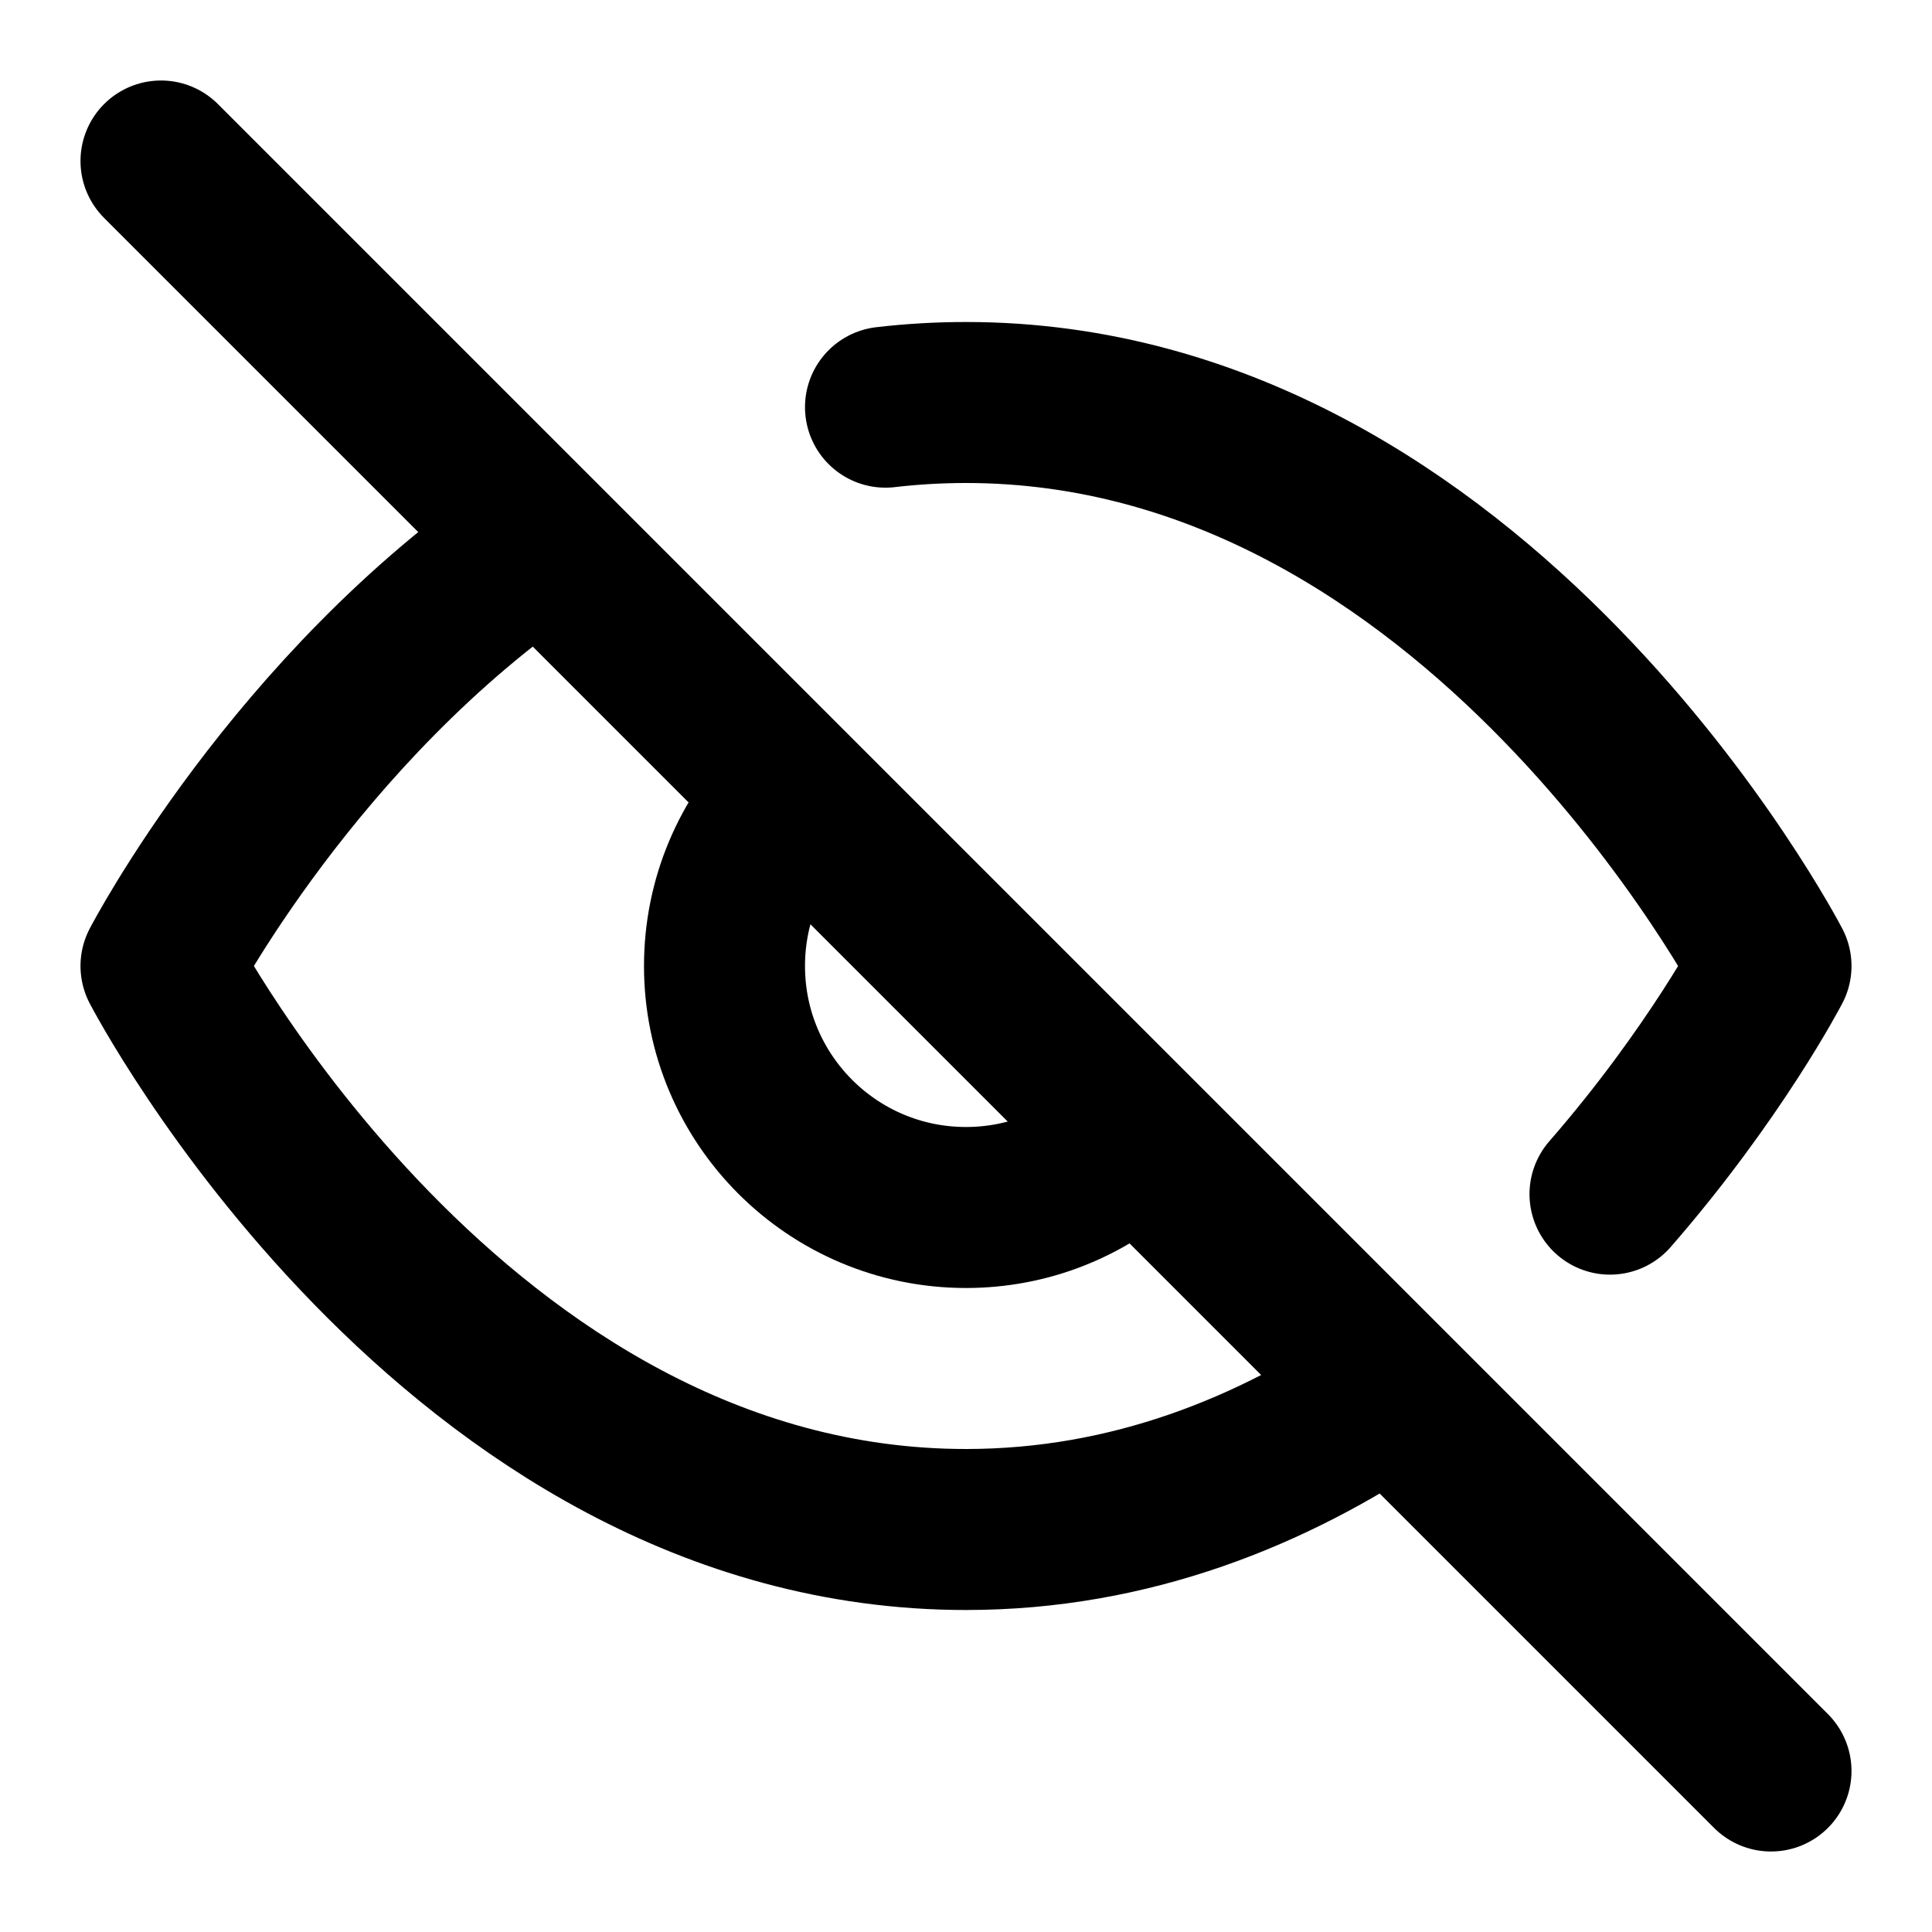
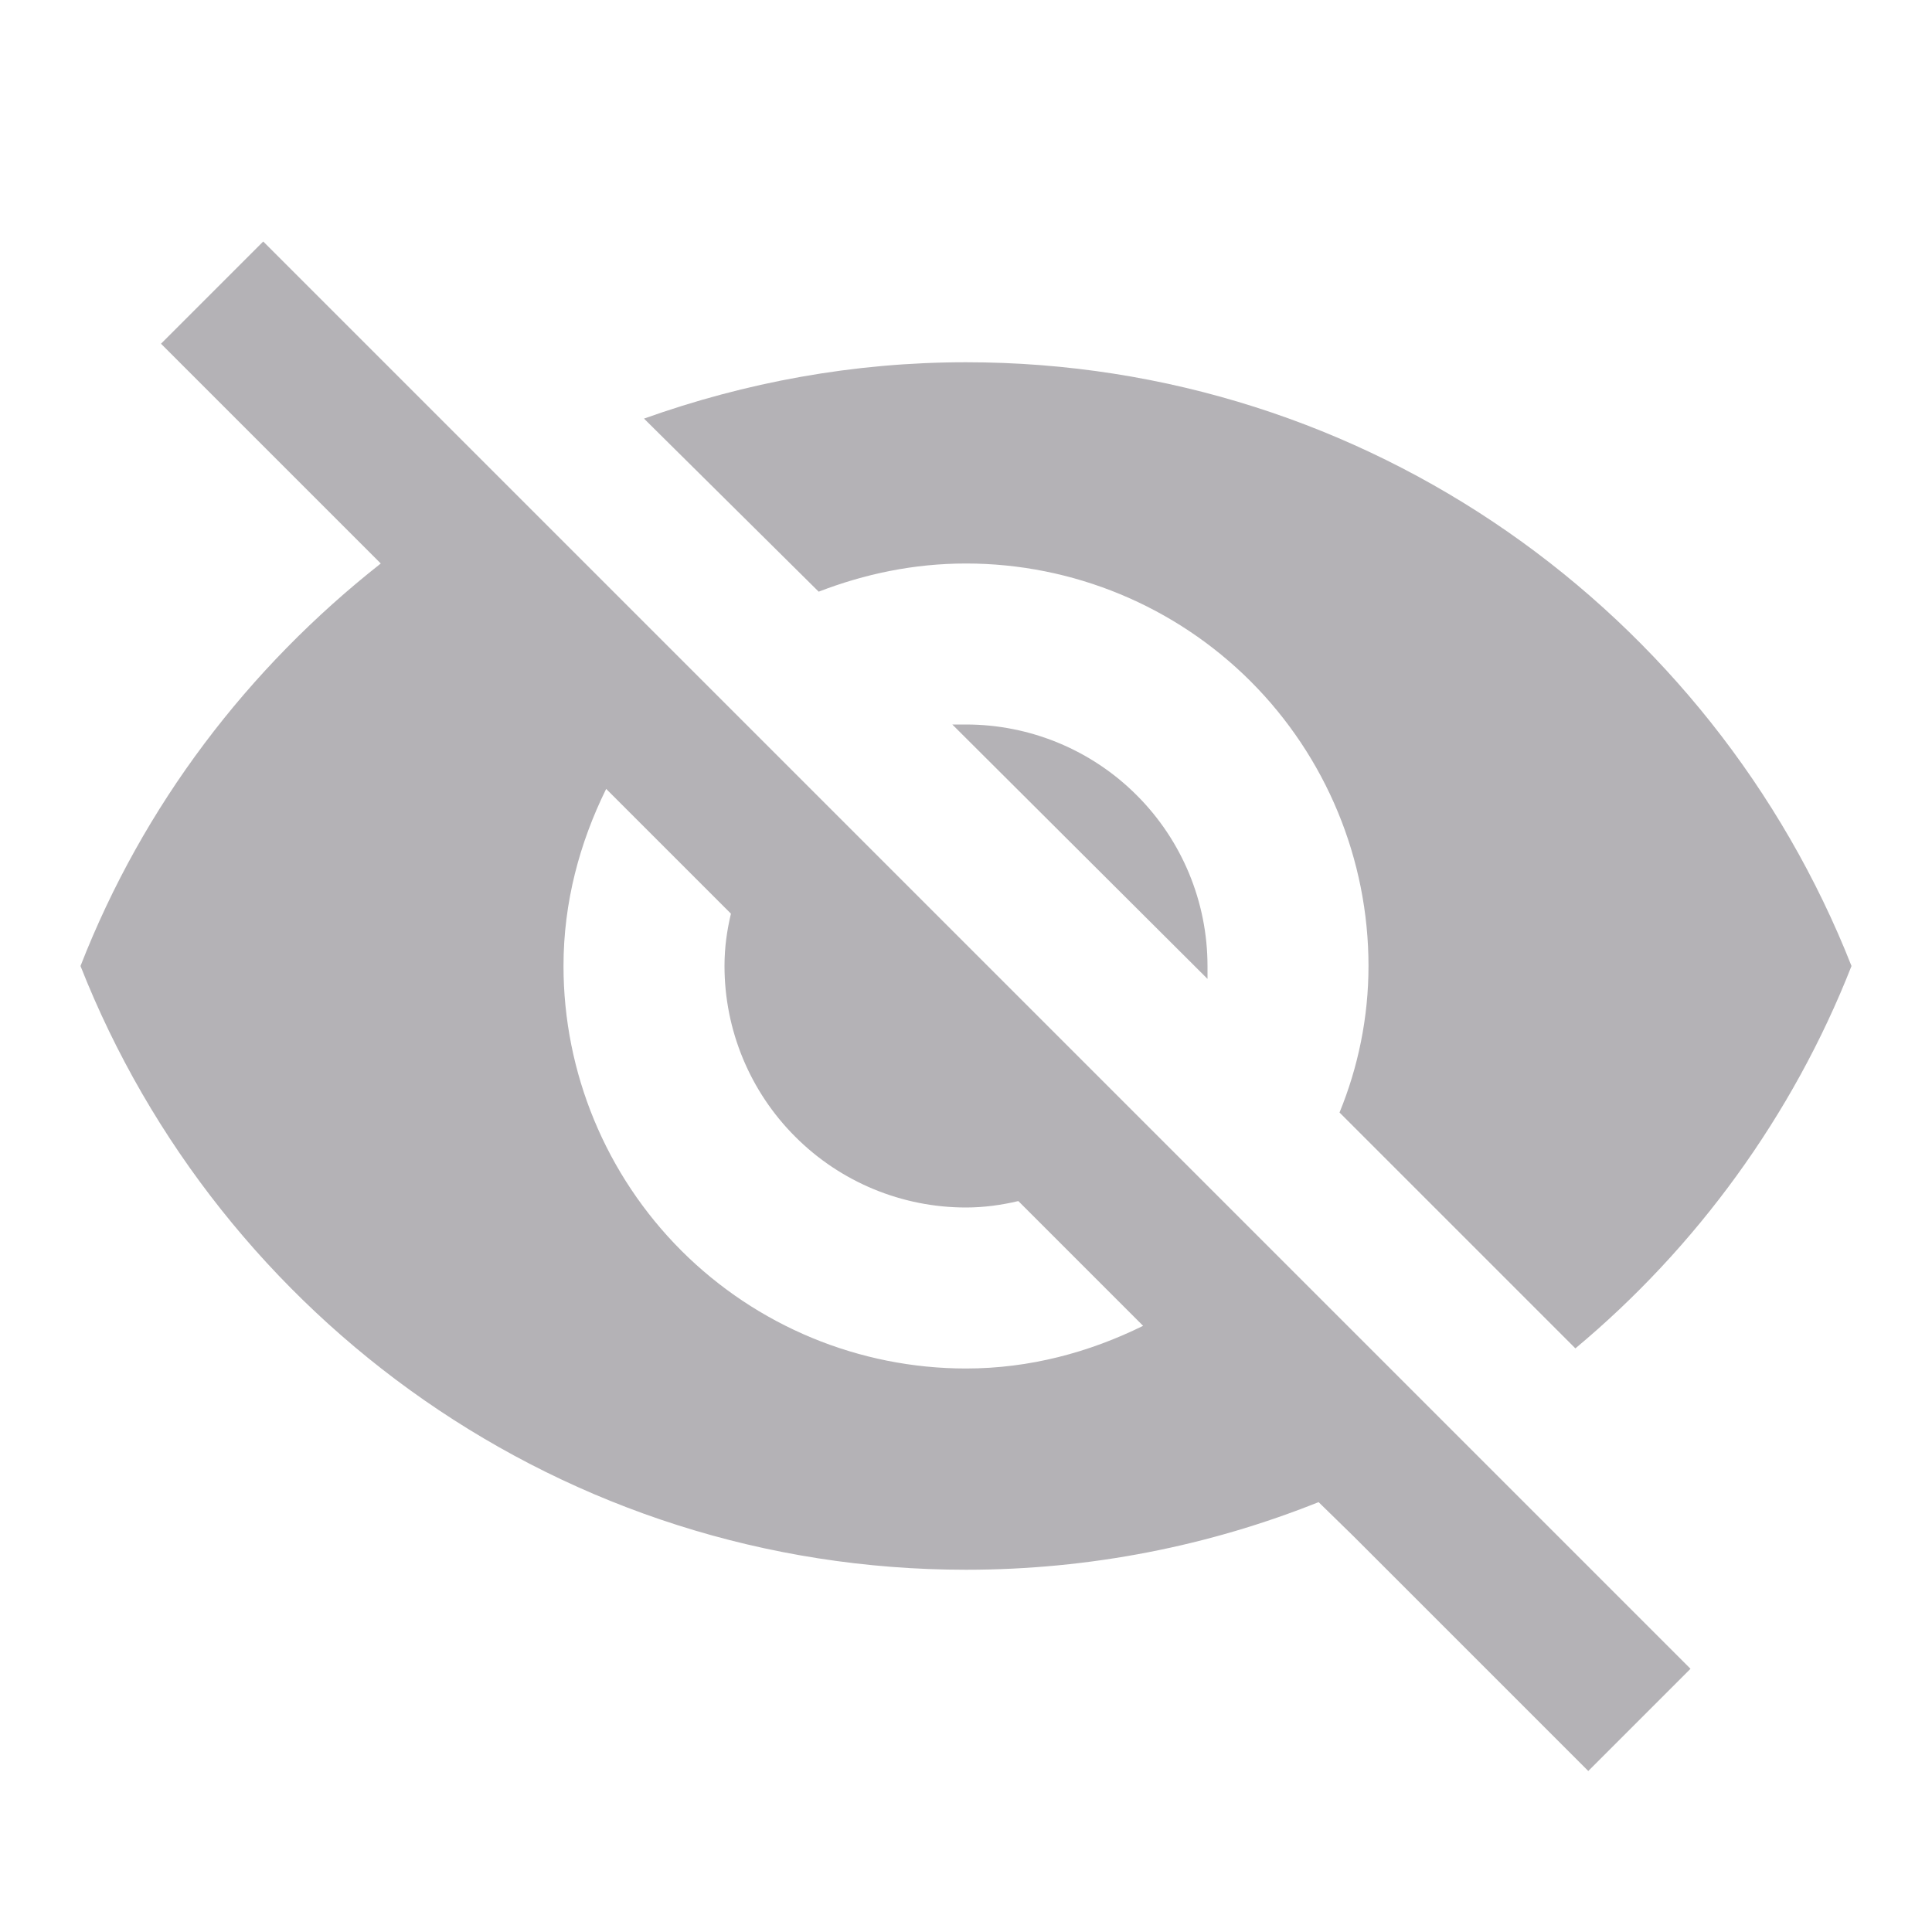
- <svg xmlns="http://www.w3.org/2000/svg" width="800px" height="800px" viewBox="0 0 24 24" fill="none">
-   <path d="M2 2L22 22" stroke="#000000" stroke-width="2" stroke-linecap="round" stroke-linejoin="round" />
-   <path d="M6.713 6.723C3.665 8.795 2 12 2 12C2 12 5.636 19 12 19C14.05 19 15.817 18.273 17.271 17.288M11 5.058C11.325 5.02 11.659 5 12 5C18.364 5 22 12 22 12C22 12 21.308 13.332 20 14.834" stroke="#000000" stroke-width="2" stroke-linecap="round" stroke-linejoin="round" />
-   <path d="M14 14.236C13.469 14.711 12.768 15 12 15C10.343 15 9 13.657 9 12C9 11.176 9.332 10.43 9.869 9.888" stroke="#000000" stroke-width="2" stroke-linecap="round" stroke-linejoin="round" />
+ <svg xmlns="http://www.w3.org/2000/svg" width="24" height="24" viewBox="0 0 24 24" fill="none">
+   <path d="M11.83 9L15 12.16V12C15 11.204 14.684 10.441 14.121 9.879C13.559 9.316 12.796 9 12 9H11.83ZM7.53 9.8L9.08 11.35C9.03 11.56 9 11.77 9 12C9 12.796 9.316 13.559 9.879 14.121C10.441 14.684 11.204 15 12 15C12.22 15 12.44 14.97 12.65 14.92L14.2 16.47C13.53 16.8 12.79 17 12 17C10.674 17 9.402 16.473 8.464 15.536C7.527 14.598 7 13.326 7 12C7 11.21 7.2 10.47 7.53 9.8ZM2 4.27L4.28 6.55L4.73 7C3.08 8.3 1.78 10 1 12C2.73 16.39 7 19.5 12 19.5C13.55 19.5 15.03 19.2 16.38 18.66L16.81 19.08L19.73 22L21 20.73L3.27 3M12 7C13.326 7 14.598 7.527 15.536 8.464C16.473 9.402 17 10.674 17 12C17 12.64 16.87 13.26 16.64 13.82L19.57 16.75C21.07 15.5 22.27 13.86 23 12C21.27 7.61 17 4.5 12 4.5C10.6 4.5 9.26 4.75 8 5.2L10.17 7.35C10.74 7.13 11.35 7 12 7Z" fill="#3A3541" fill-opacity="0.38" />
</svg>
